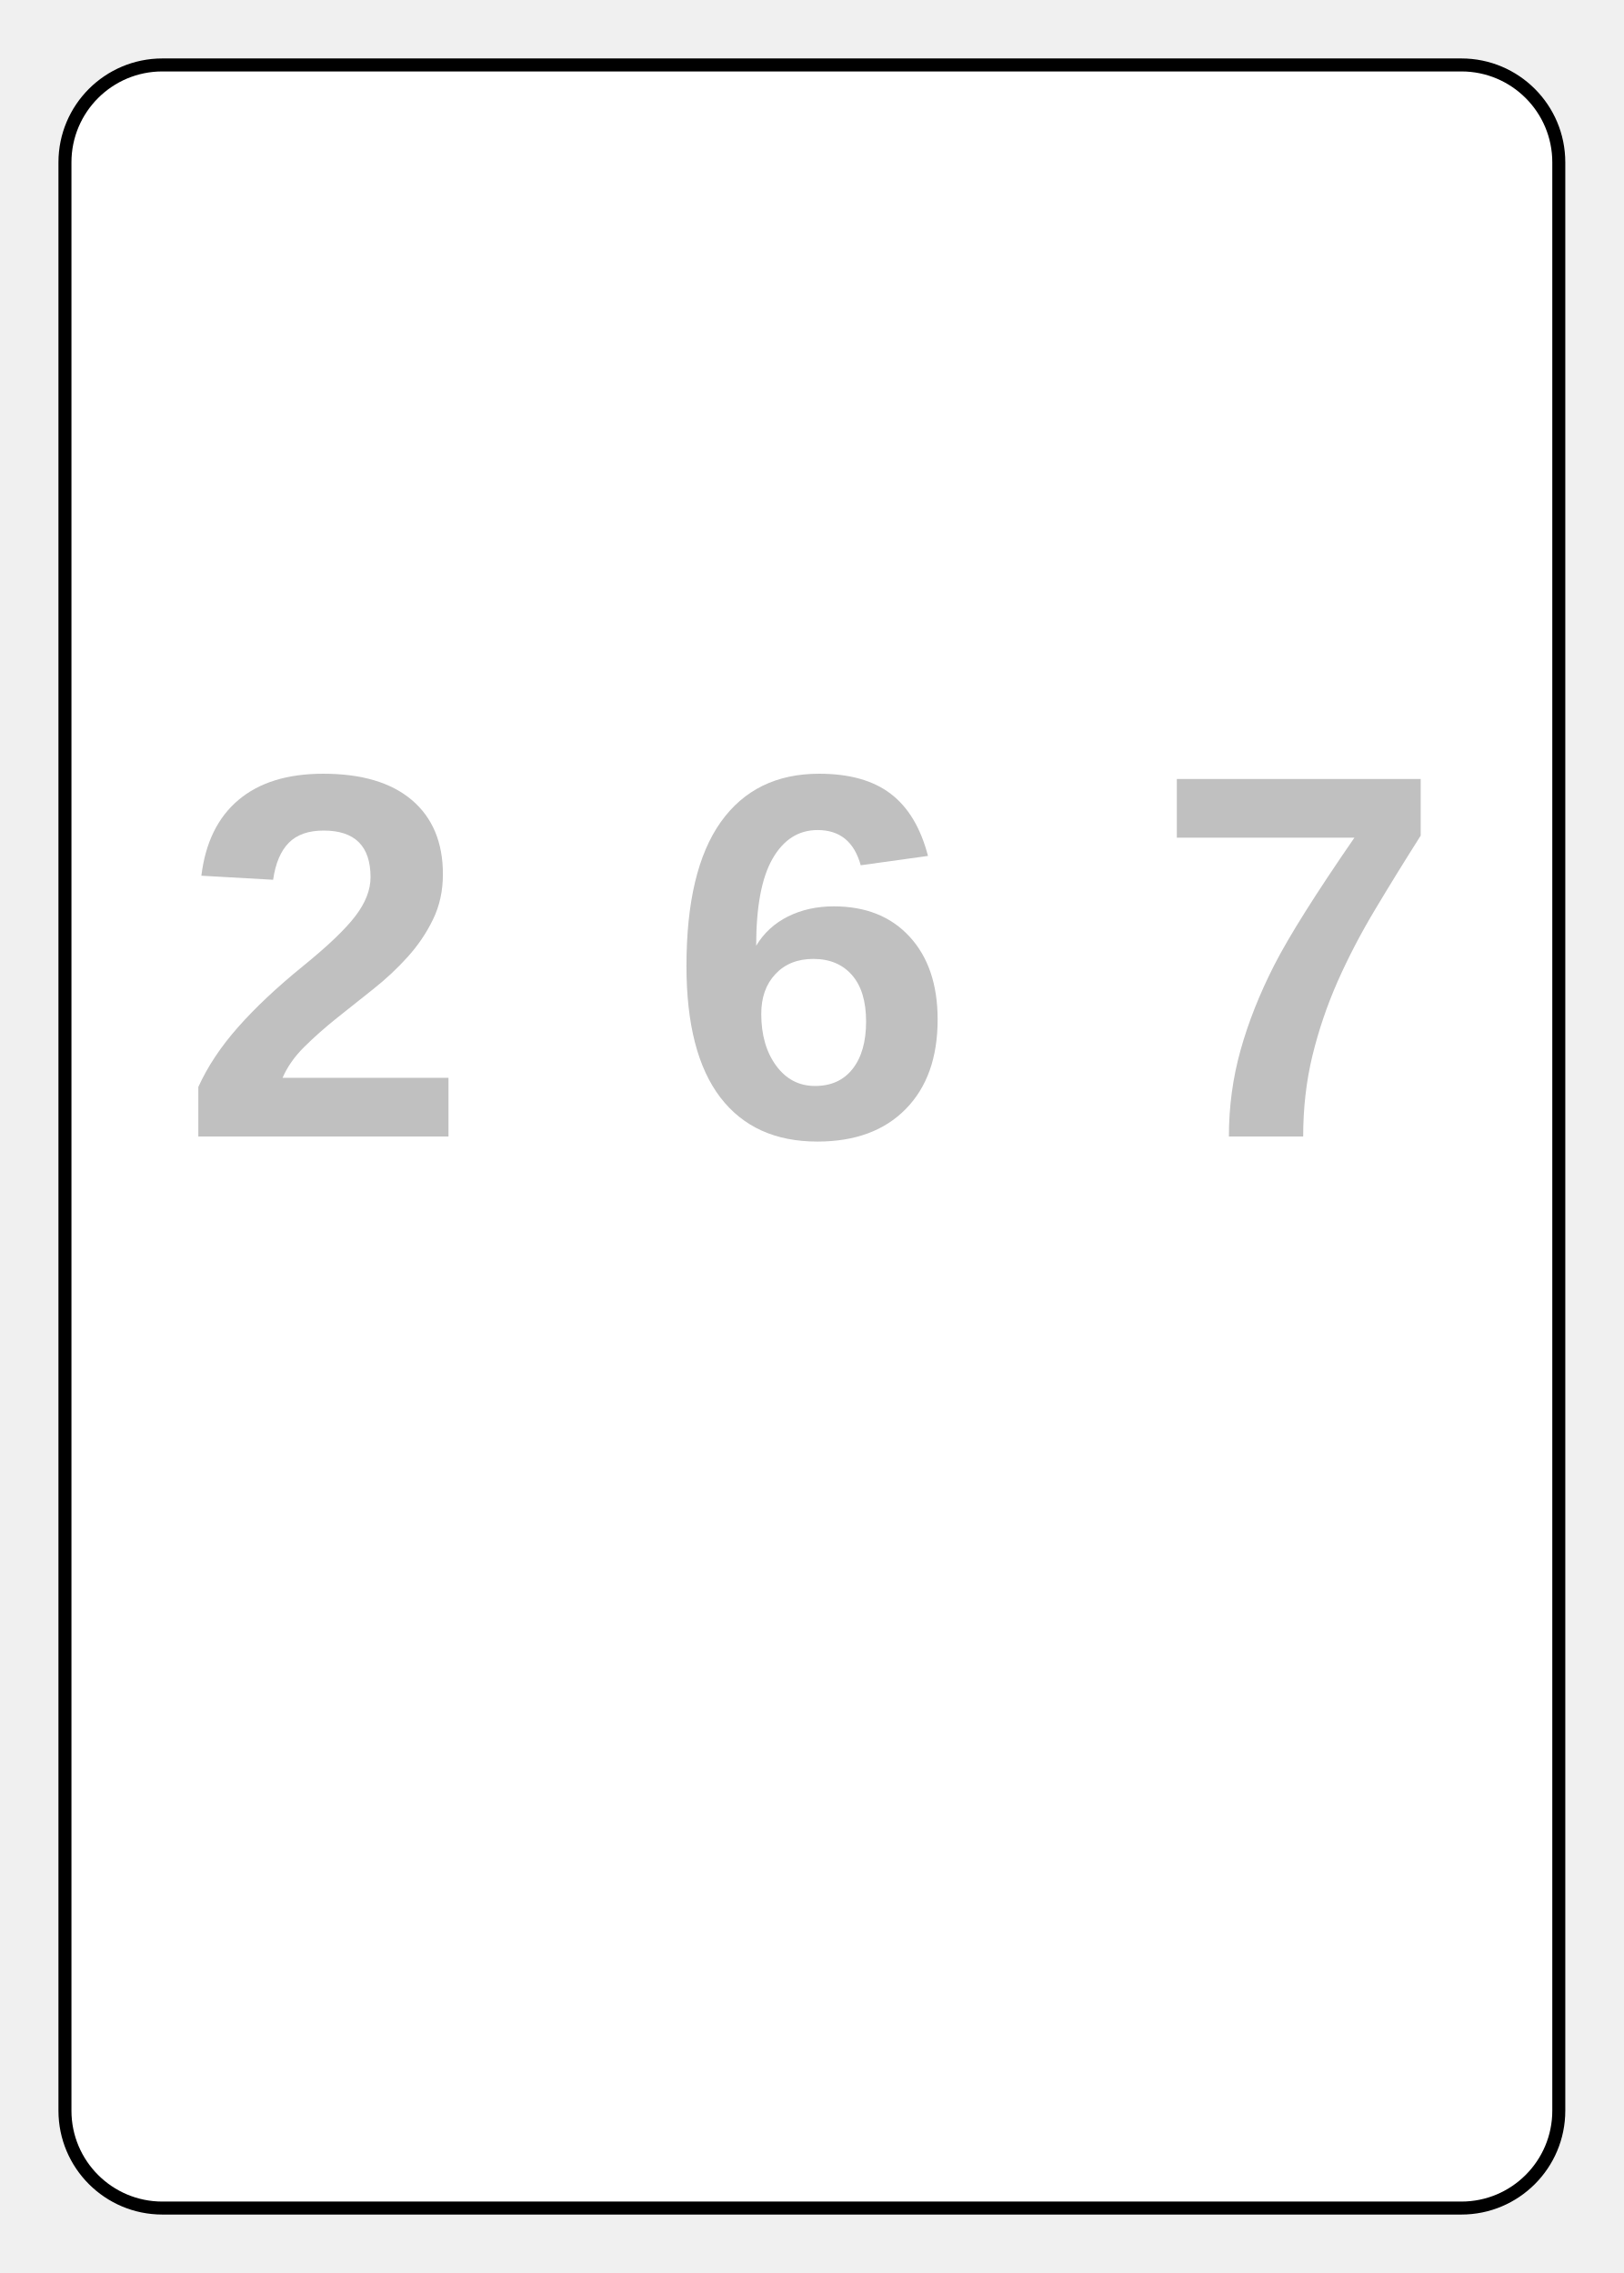
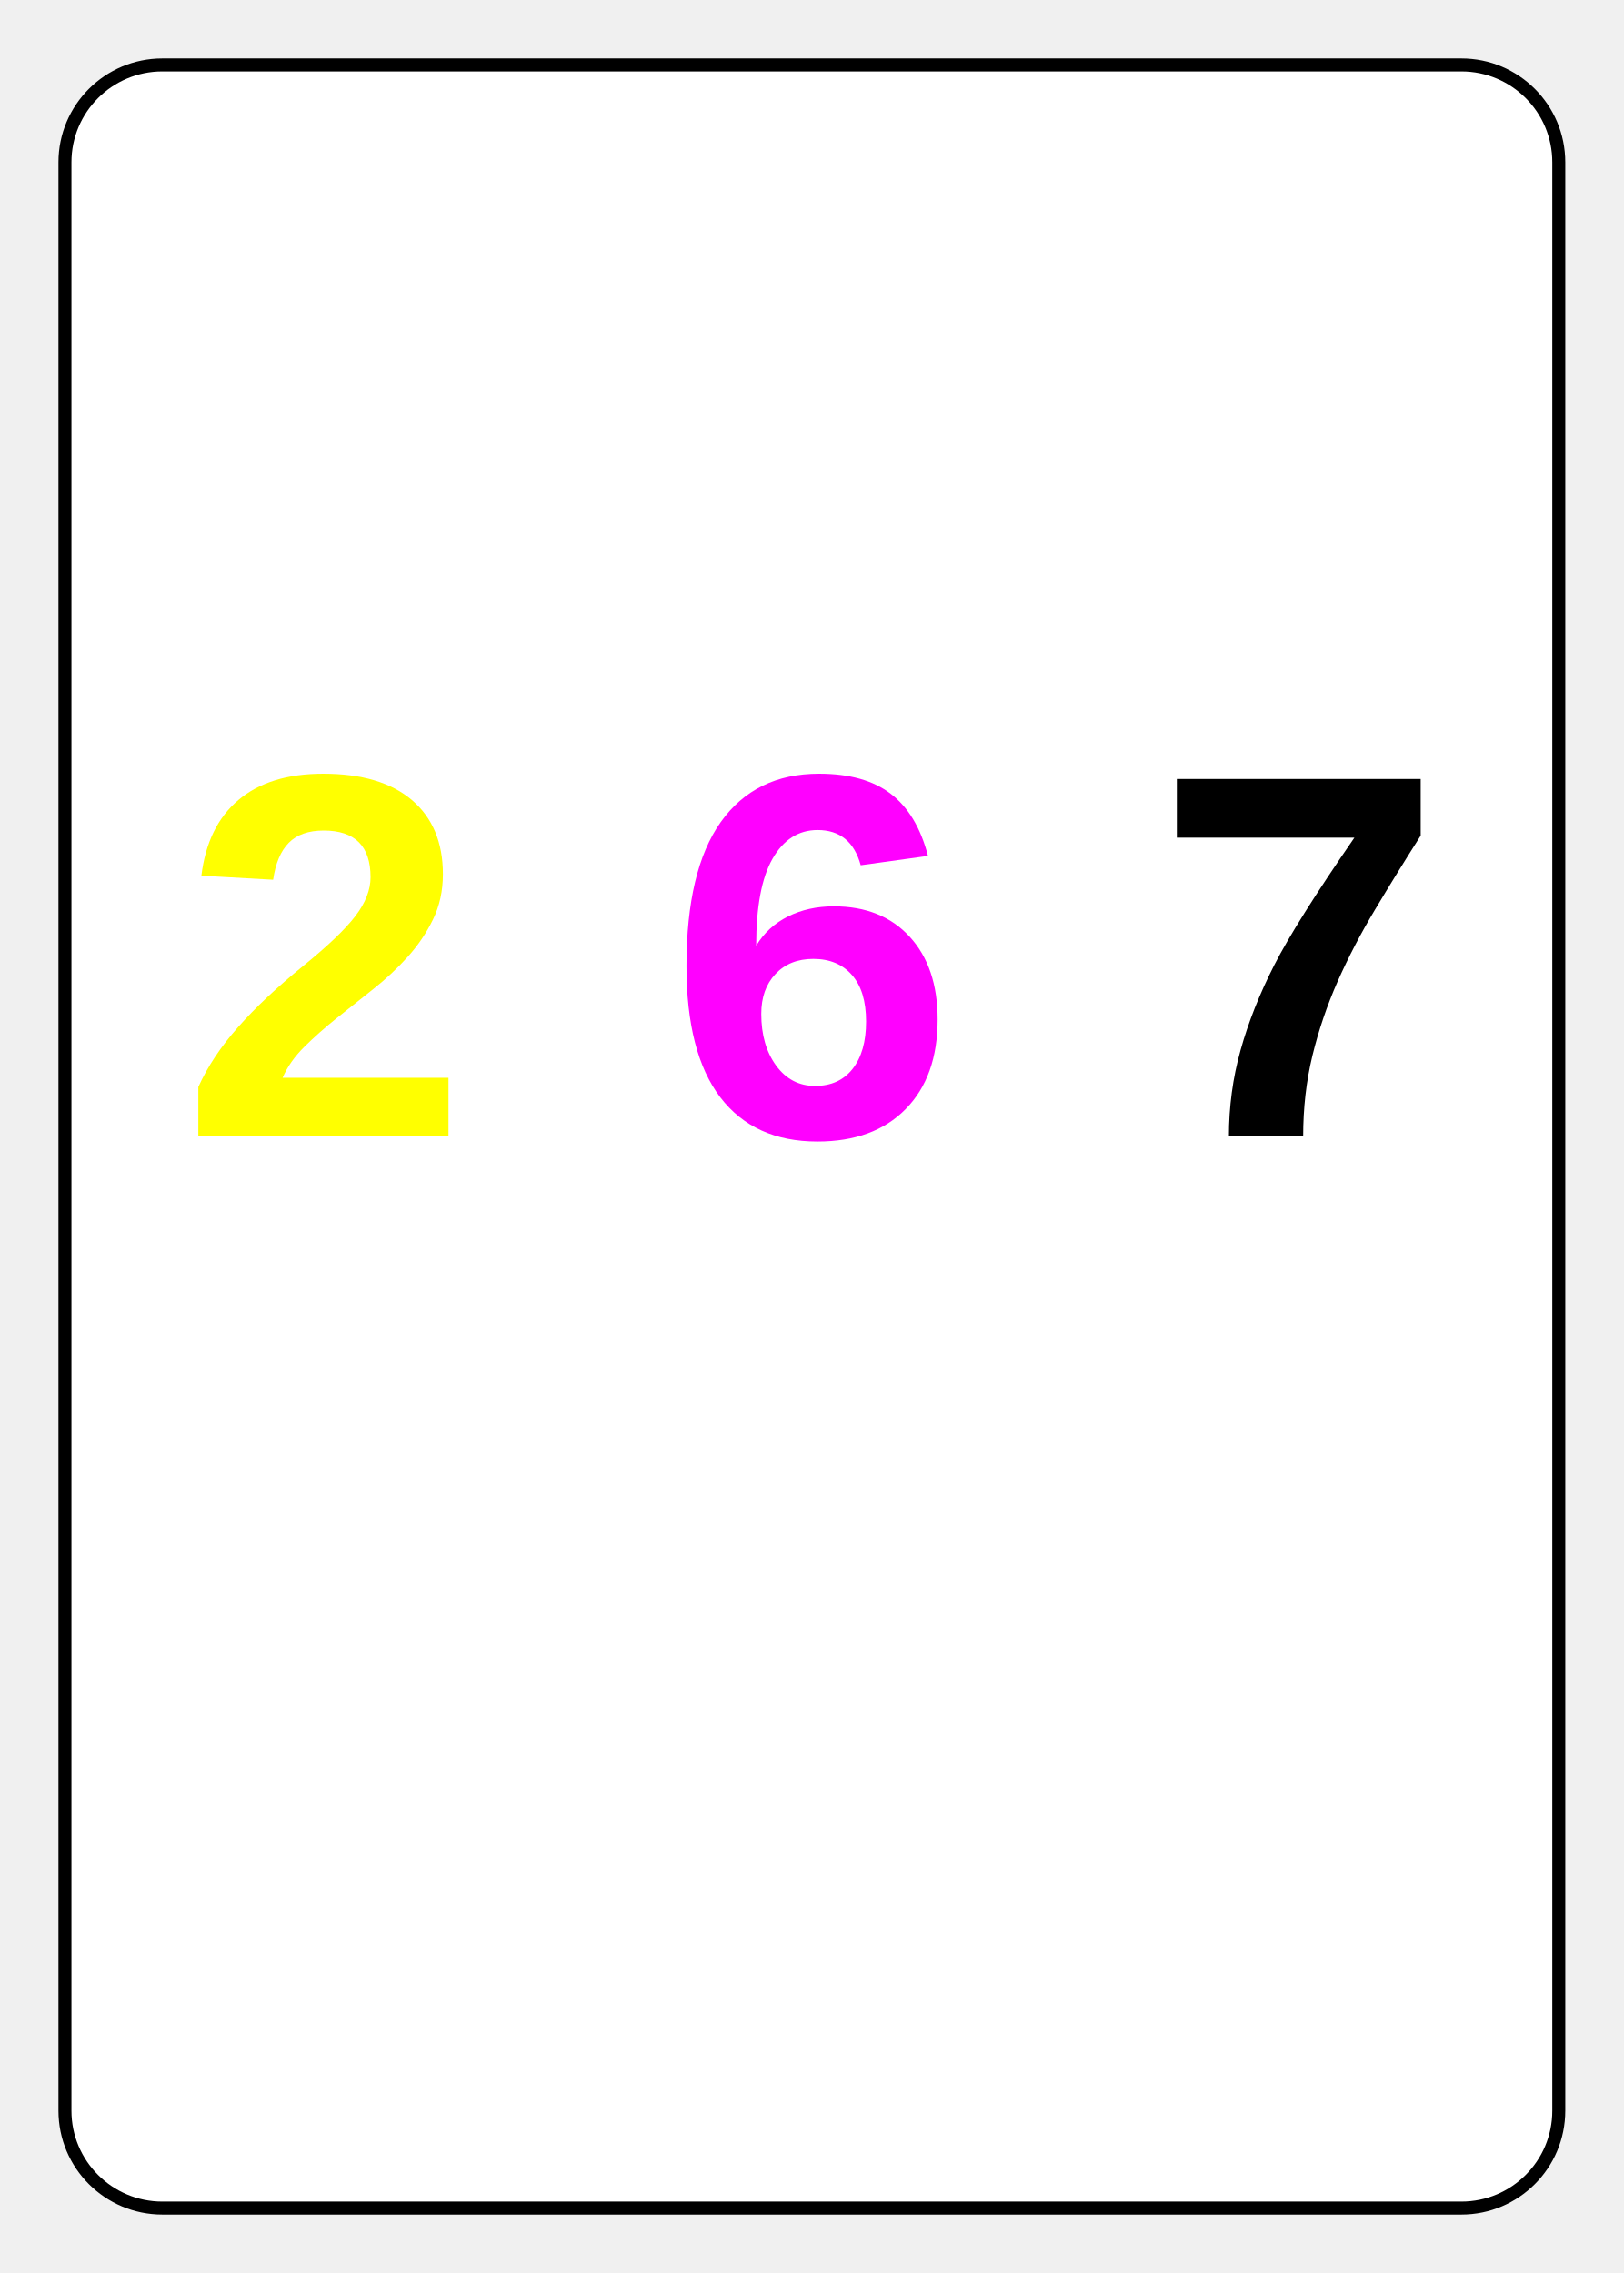
<svg xmlns="http://www.w3.org/2000/svg" width="250" height="350" viewBox="0 0 250 350">
  <rect x="10" y="10" width="230" height="330" rx="15" ry="15" fill="white" stroke="black" stroke-width="2" />
-   <text x="50" y="175" font-family="Arial" font-size="80" font-weight="bold" fill="rgb(192,192,192)" text-anchor="middle">2</text>
-   <text x="125" y="175" font-family="Arial" font-size="80" font-weight="bold" fill="rgb(192,192,192)" text-anchor="middle">6</text>
-   <text x="200" y="175" font-family="Arial" font-size="80" font-weight="bold" fill="rgb(192,192,192)" text-anchor="middle">7</text>
+   <text x="50" y="175" font-family="Arial" font-size="80" font-weight="bold" fill="rgb(255,255,0)" text-anchor="middle">2</text>
+   <text x="125" y="175" font-family="Arial" font-size="80" font-weight="bold" fill="rgb(255,0,255)" text-anchor="middle">6</text>
+   <text x="200" y="175" font-family="Arial" font-size="80" font-weight="bold" fill="rgb(0,0,0)" text-anchor="middle">7</text>
</svg>
